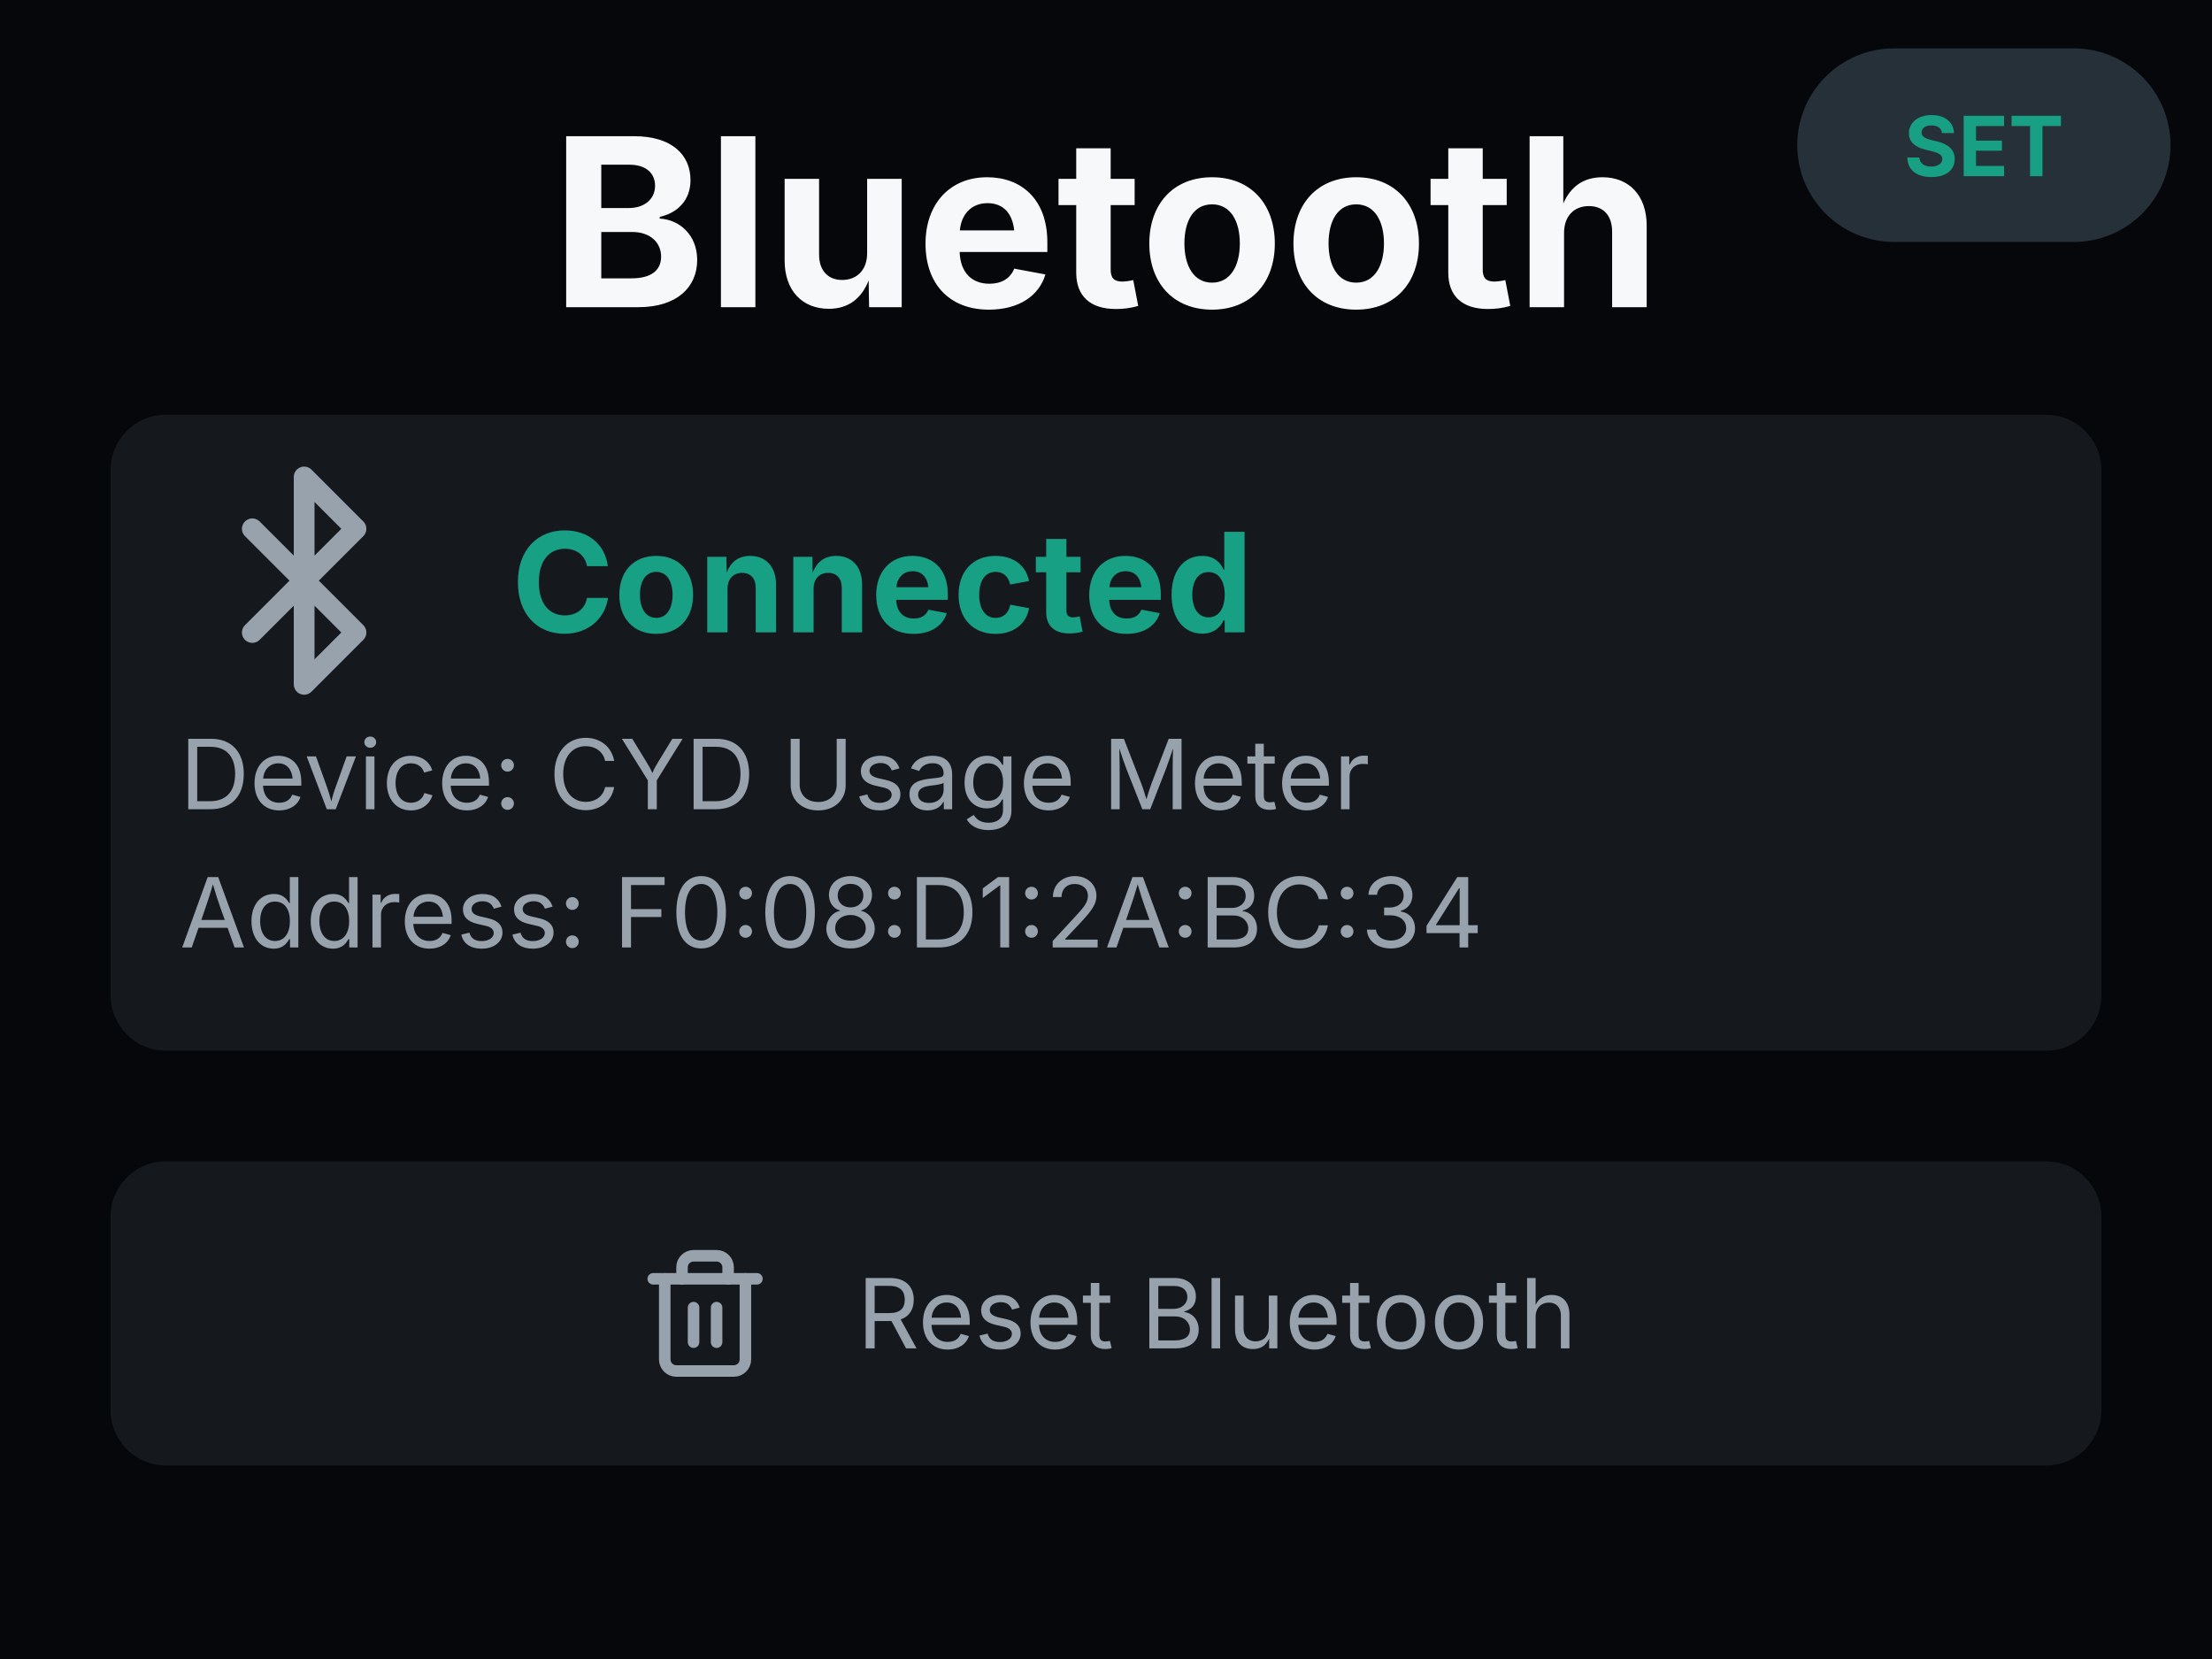
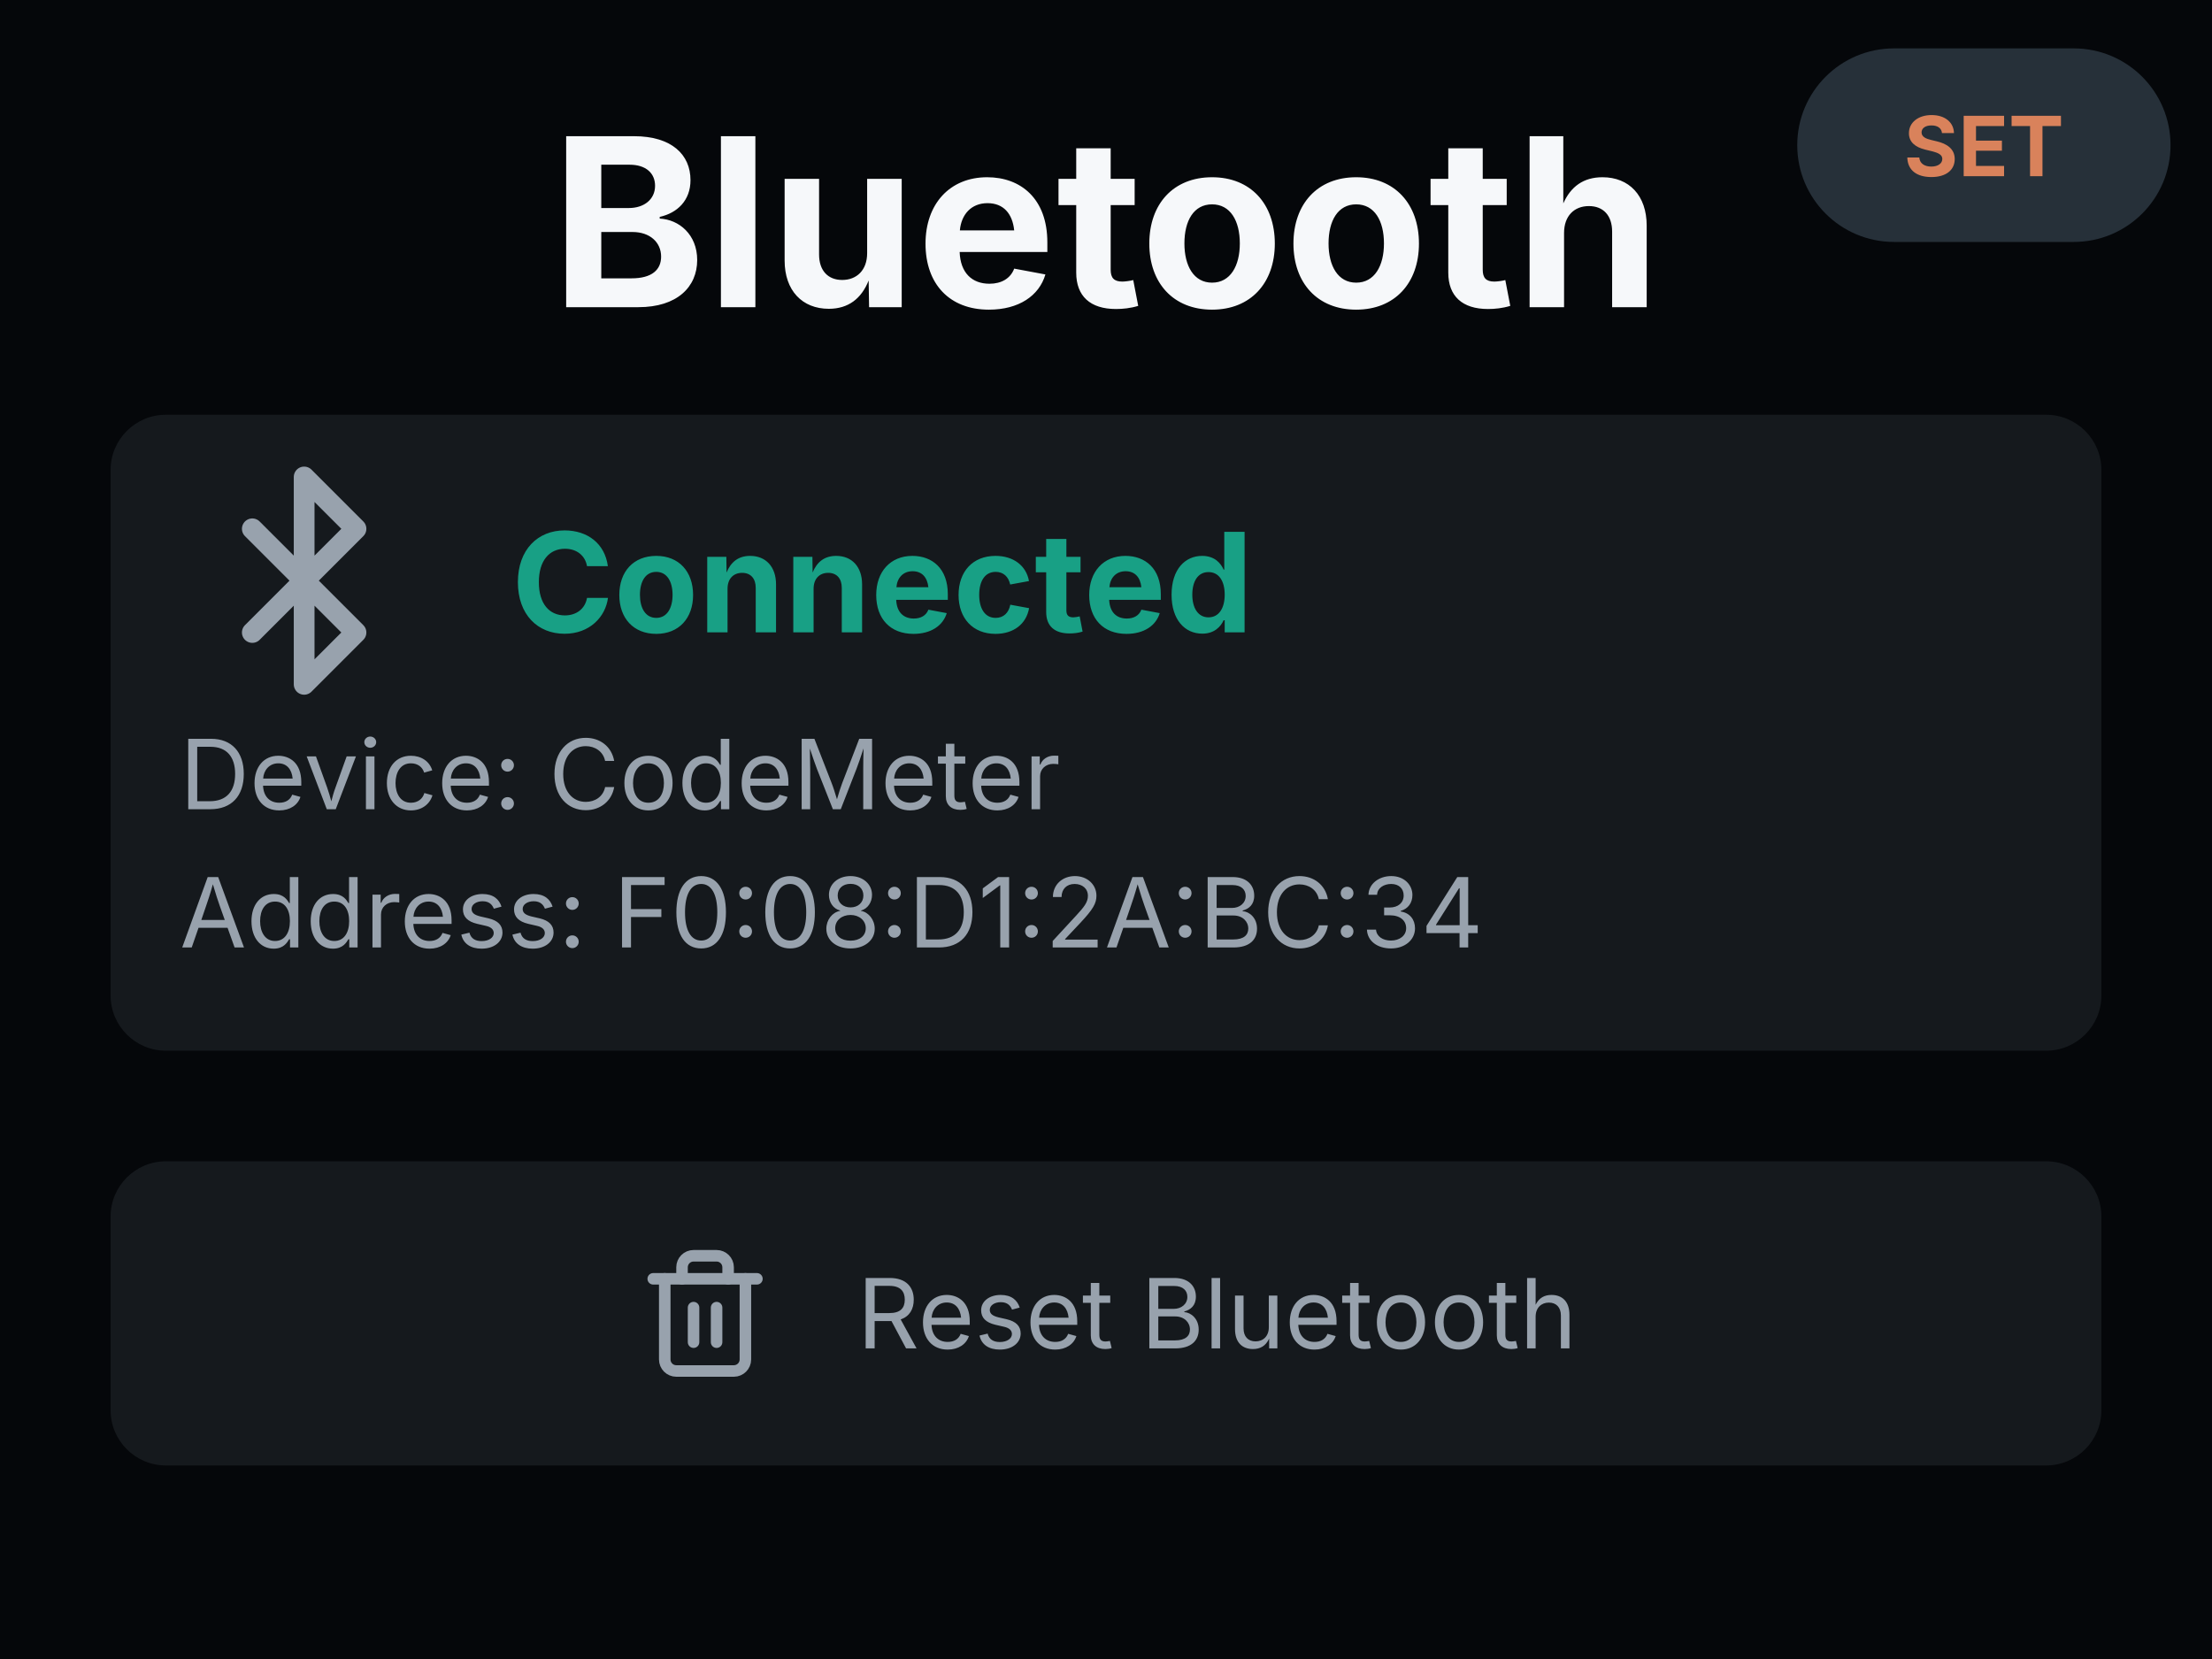
<svg xmlns="http://www.w3.org/2000/svg" width="320" height="240" viewBox="0 0 320 240">
  <rect width="320" height="240" fill="#05070a" />
  <style>
text{font-family:-apple-system,BlinkMacSystemFont,"Segoe UI",sans-serif}
.title{font-family:-apple-system,BlinkMacSystemFont,"Segoe UI",sans-serif;font-weight:650}
.mono{font-family:"SF Mono","Menlo",monospace}
</style>
  <text x="160" y="31.72" font-size="34" fill="#f6f8fa" dominant-baseline="middle" text-anchor="middle" class="title">Bluetooth</text>
  <rect x="16" y="60" width="288" height="92" rx="8" fill="#15191d" />
  <g transform="translate(26 66) scale(1.5)" fill="none" stroke="#98a2ad" stroke-width="2" stroke-linecap="round" stroke-linejoin="round">
    <path d="m7 7 10 10-5 5V2l5 5L7 17" />
  </g>
  <text x="74" y="84" font-size="20" fill="#18a085" dominant-baseline="middle" text-anchor="start" font-weight="700">Connected</text>
-   <text x="26" y="112" font-size="14" fill="#98a2ad" dominant-baseline="middle" text-anchor="start">Device: CYD Usage Meter</text>
+   <text x="26" y="112" font-size="14" fill="#98a2ad" dominant-baseline="middle" text-anchor="start">Device: CodeMeter</text>
  <text x="26" y="132" font-size="14" fill="#98a2ad" dominant-baseline="middle" text-anchor="start">Address: F0:08:D1:2A:BC:34</text>
  <rect x="16" y="168" width="288" height="44" rx="8" fill="#15191d" />
  <g transform="translate(92 180) scale(0.8333333)" fill="none" stroke="#98a2ad" stroke-width="2" stroke-linecap="round" stroke-linejoin="round">
    <path d="M10 11v6" />
    <path d="M14 11v6" />
    <path d="M19 6v14a2 2 0 0 1-2 2H7a2 2 0 0 1-2-2V6" />
    <path d="M3 6h18" />
    <path d="M8 6V4a2 2 0 0 1 2-2h4a2 2 0 0 1 2 2v2" />
  </g>
  <text x="124" y="190" font-size="14" fill="#98a2ad" dominant-baseline="middle" text-anchor="start">Reset Bluetooth</text>
  <rect x="260" y="7" width="54" height="28" rx="14" fill="#263039" />
-   <text x="287" y="21" font-size="12" fill="#18a085" dominant-baseline="middle" text-anchor="middle" font-weight="700">SET</text>
+   <text x="287" y="21" font-size="12" fill="#d9825b" dominant-baseline="middle" text-anchor="middle" font-weight="700">SET</text>
</svg>
